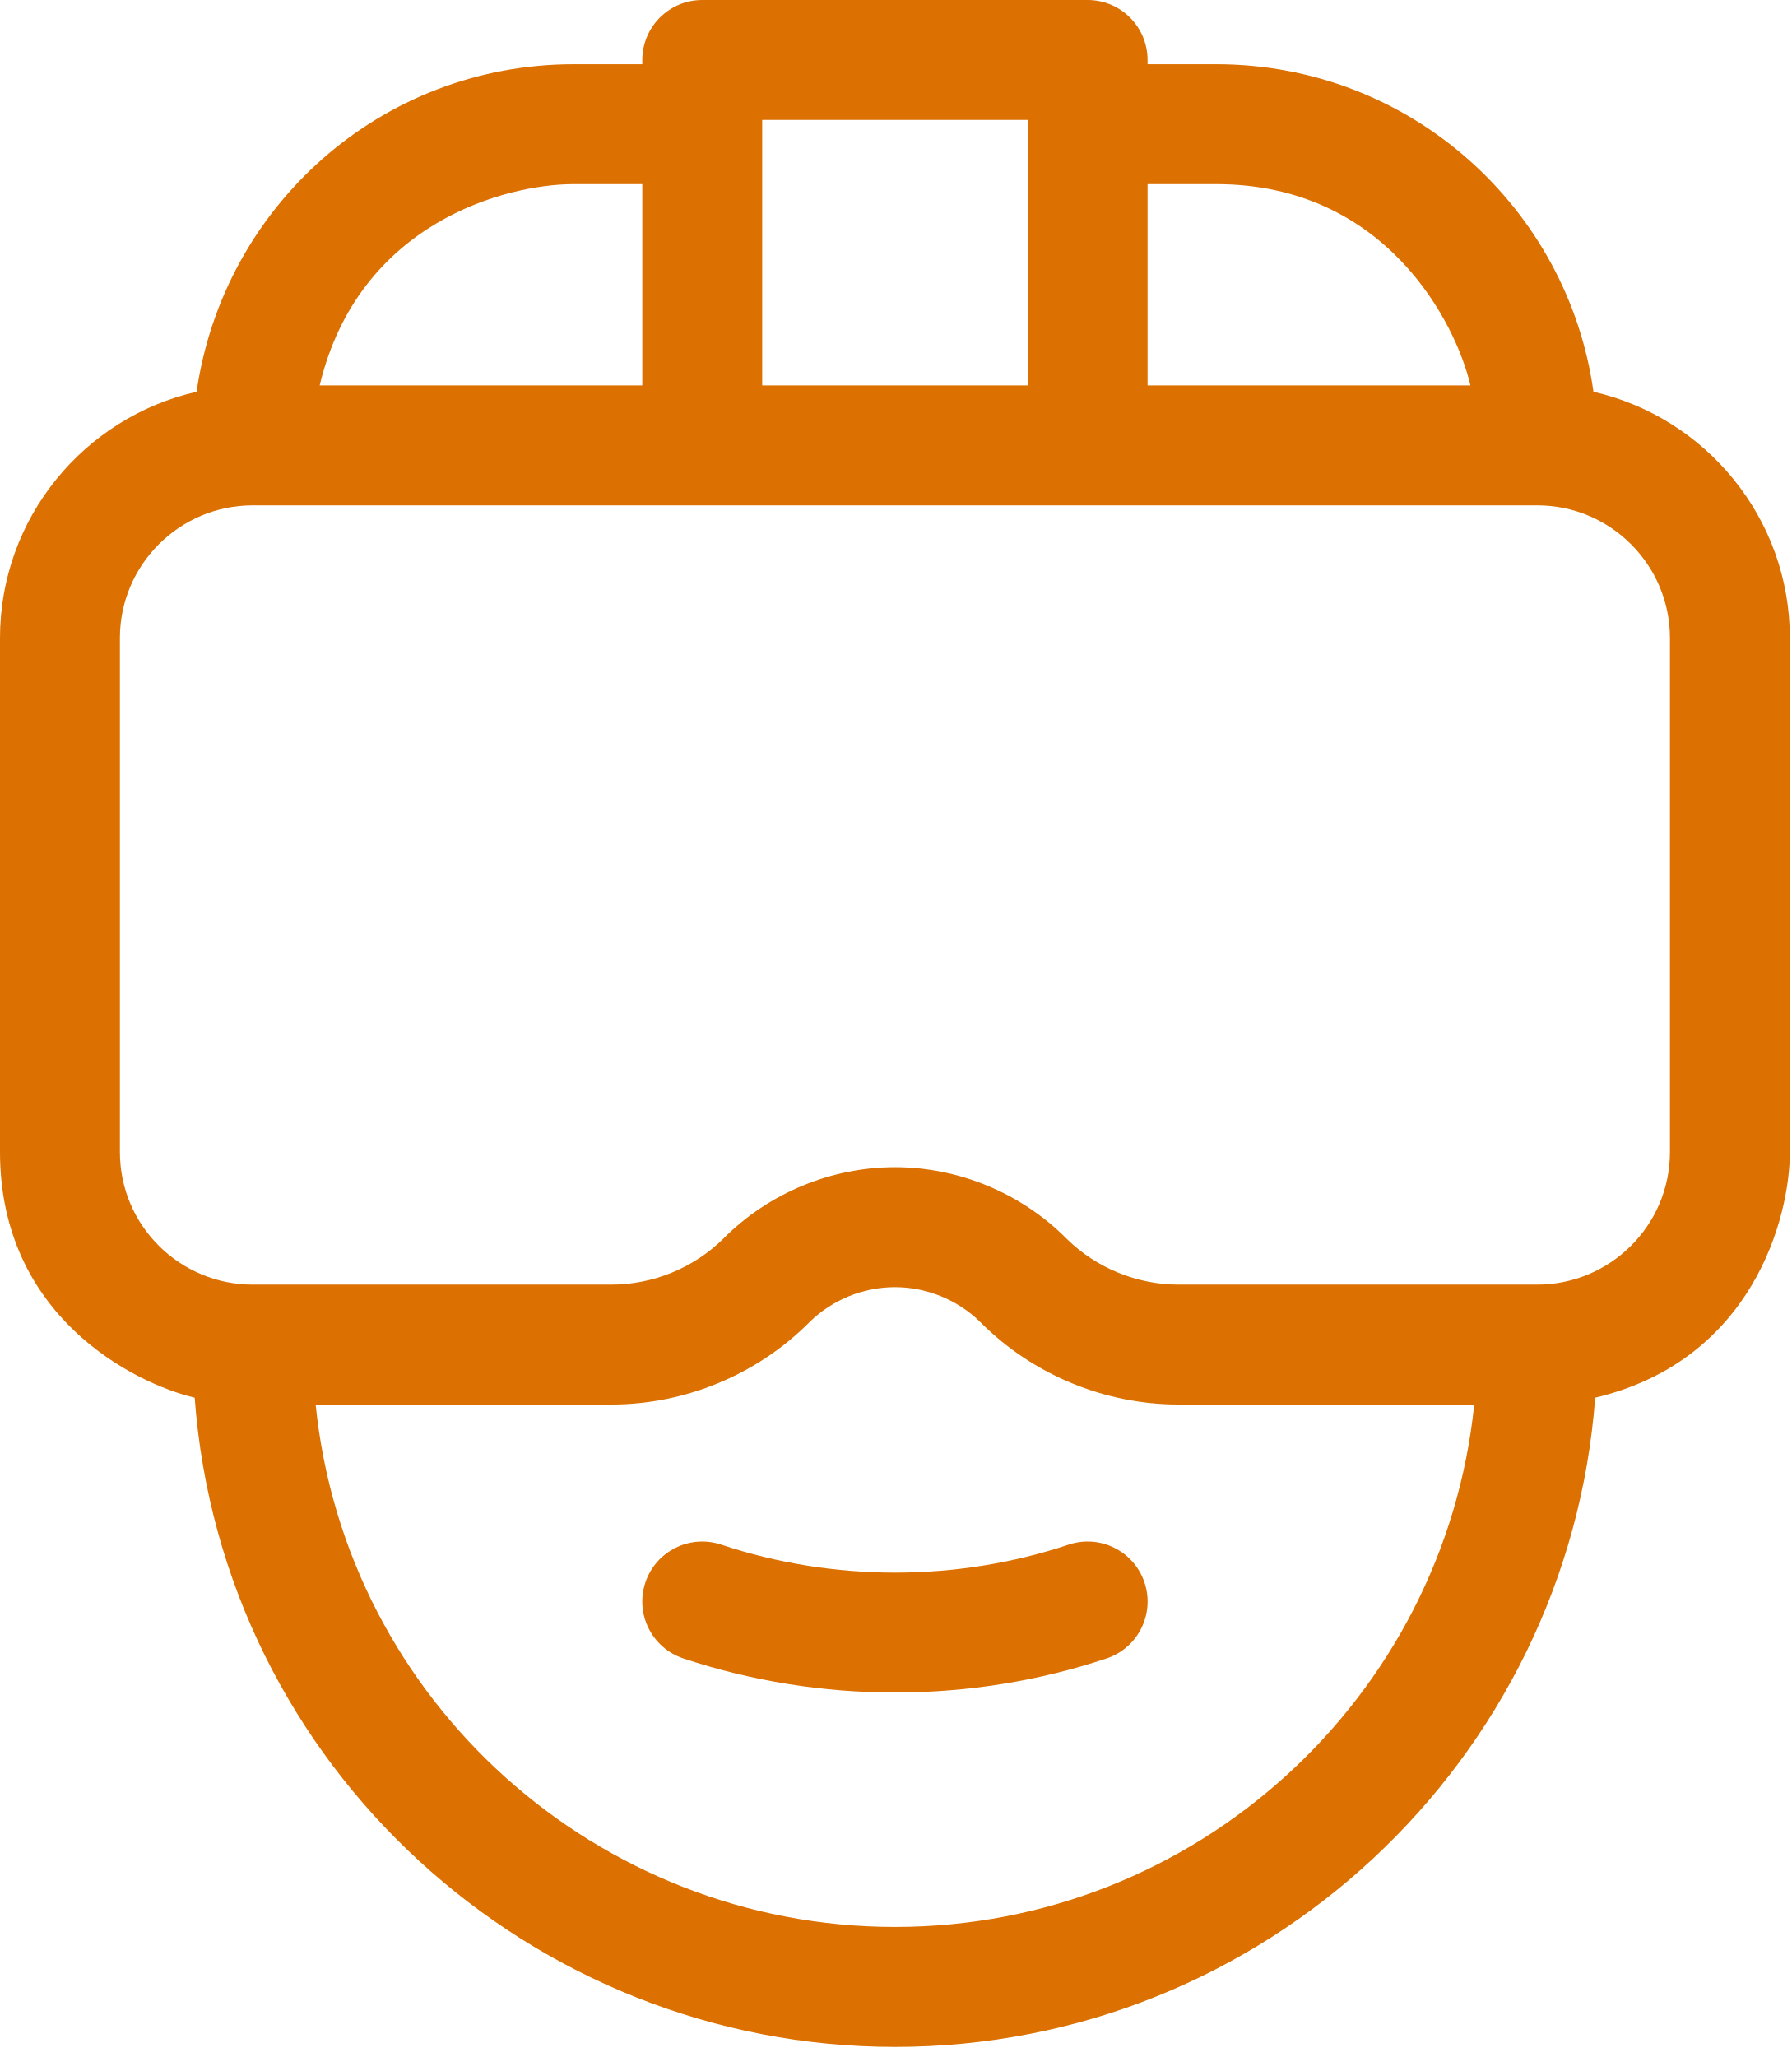
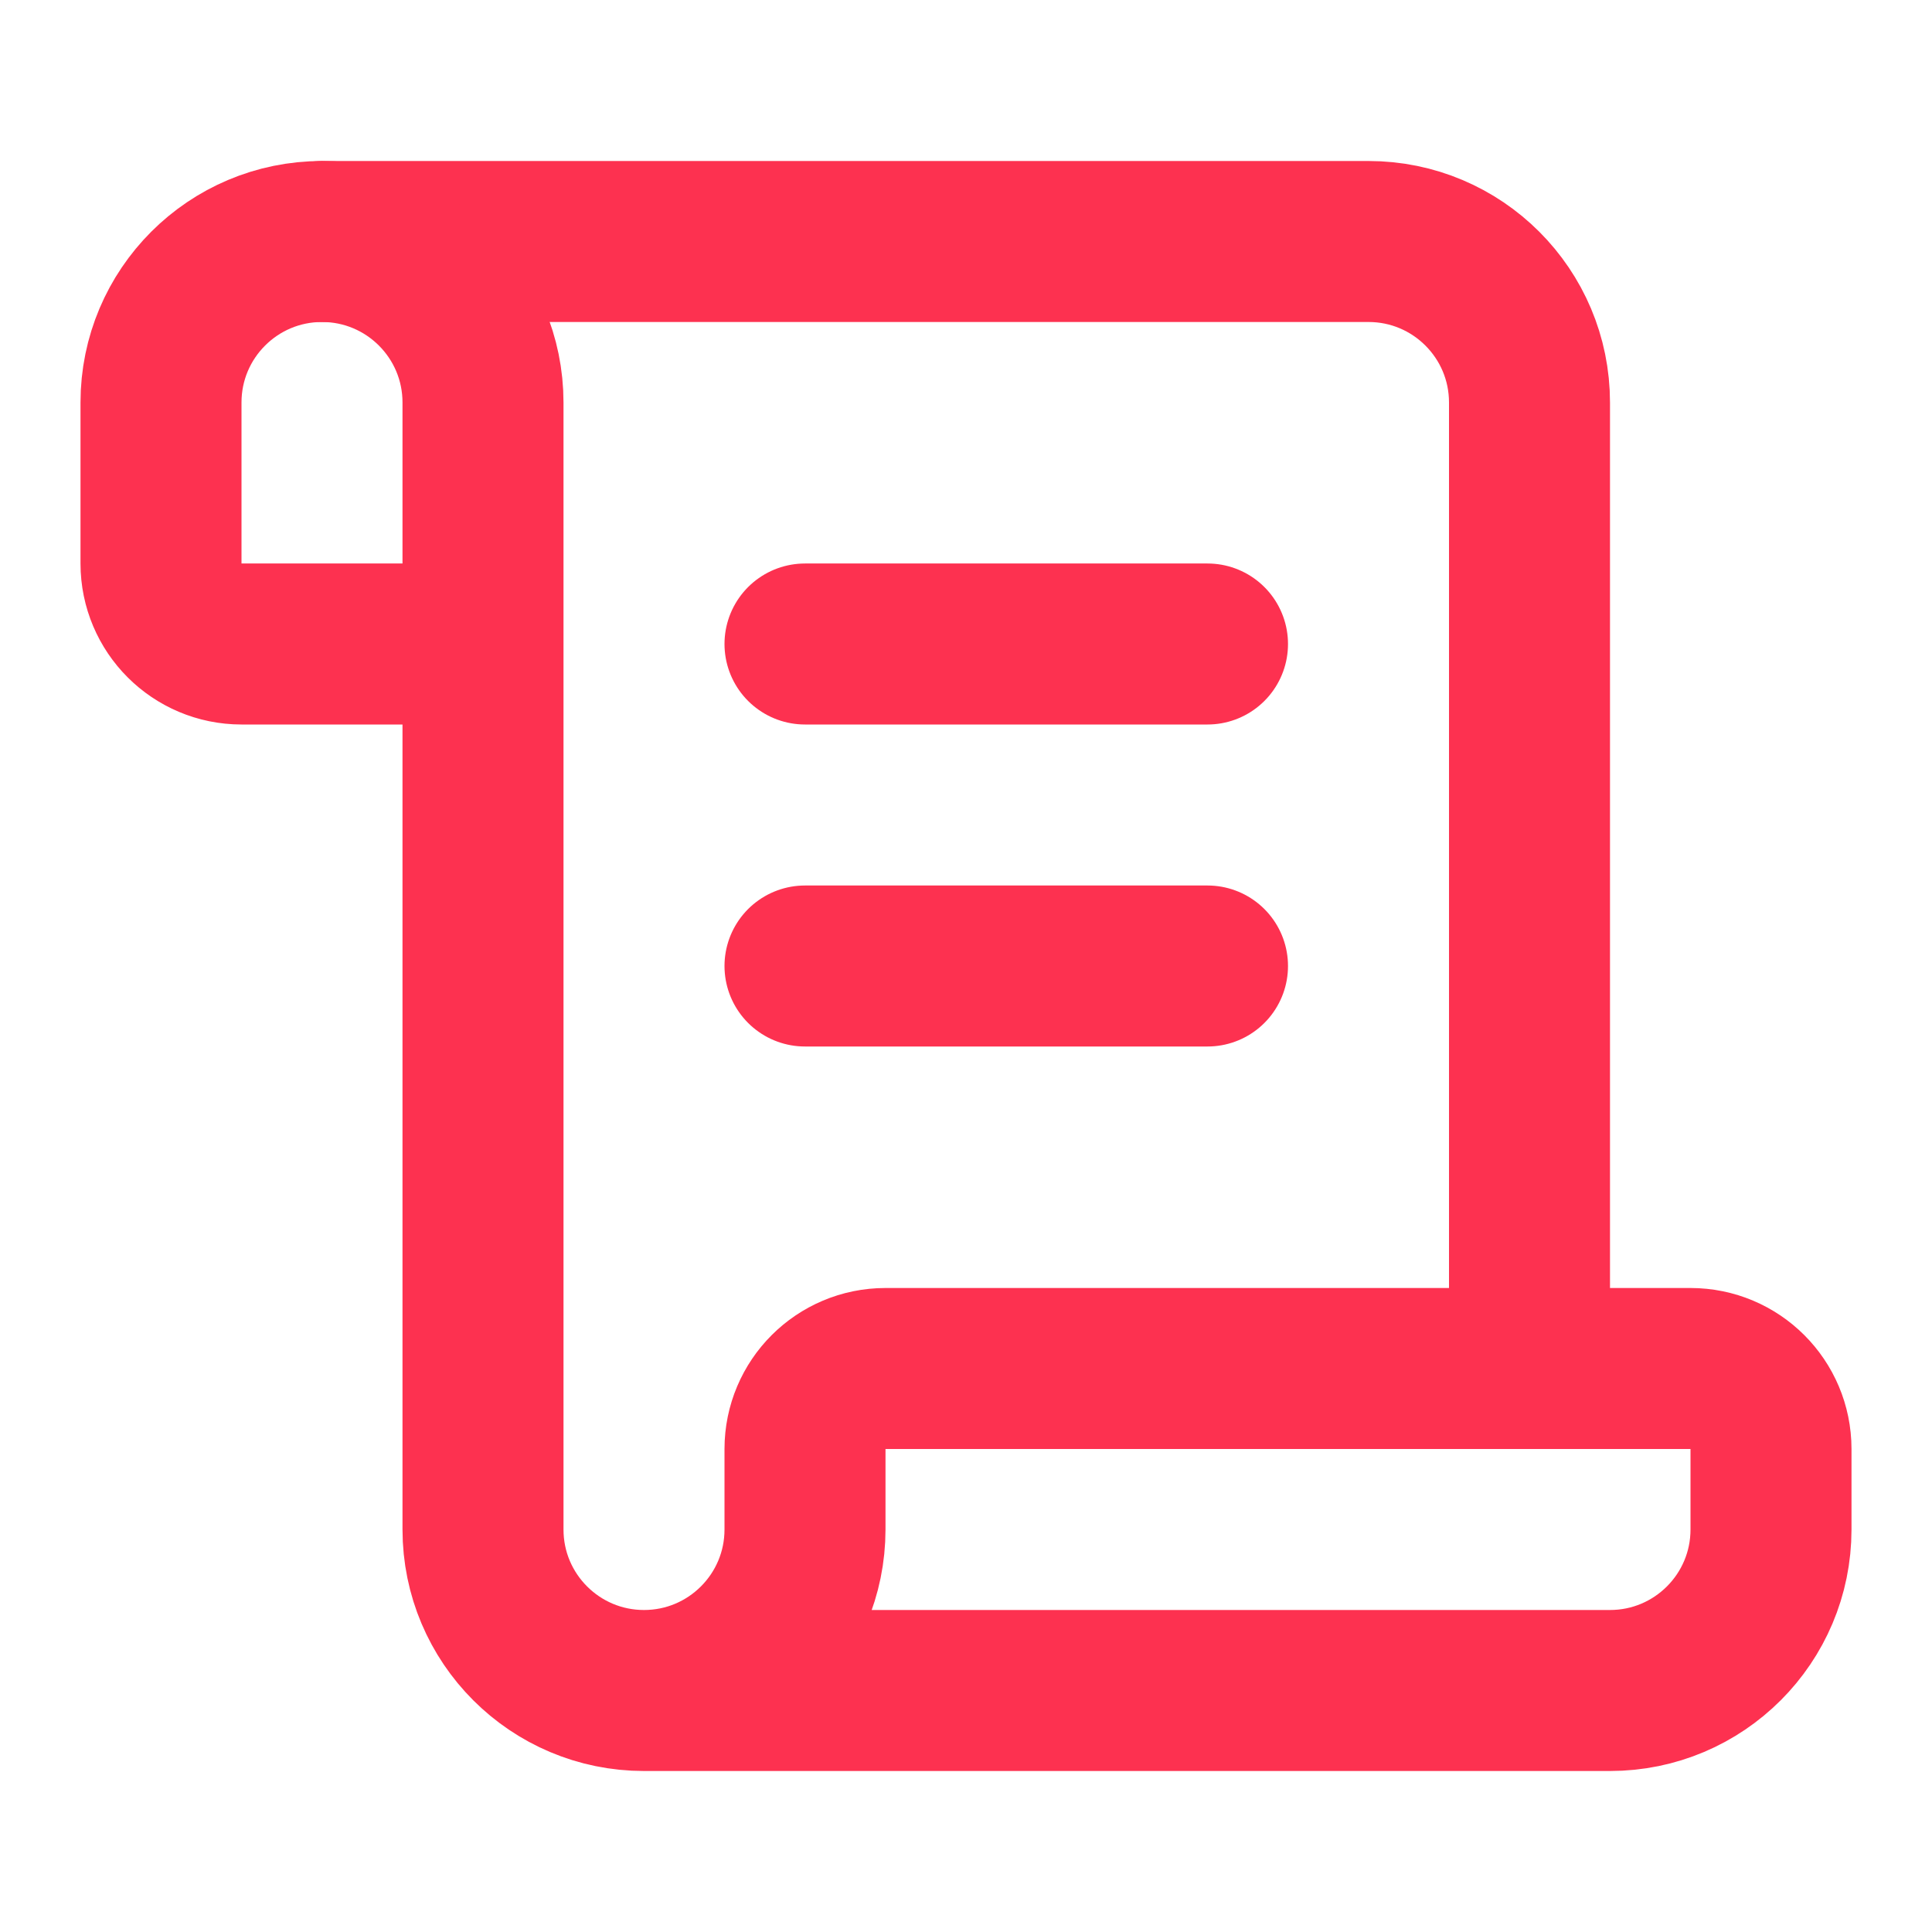
- <svg xmlns="http://www.w3.org/2000/svg" width="27" height="31" viewBox="0 0 27 31" fill="none">
-   <path d="M16.106 23.278C14.42 23.841 12.56 23.841 10.869 23.278C10.395 23.12 9.884 23.377 9.726 23.85C9.569 24.324 9.825 24.835 10.298 24.993C11.328 25.336 12.409 25.507 13.489 25.507C14.57 25.507 15.65 25.336 16.678 24.993C17.151 24.835 17.407 24.323 17.249 23.85C17.091 23.376 16.579 23.12 16.106 23.278Z" fill="#DC7000" />
-   <path d="M24.015 5.904C23.631 3.146 21.262 0.968 18.328 0.968H17.295V0.904C17.295 0.405 16.891 0 16.392 0H10.584C10.085 0 9.68 0.405 9.68 0.904V0.968H8.648C5.738 0.968 3.366 3.115 2.963 5.904C1.269 6.289 0 7.807 0 9.616V17.36C0 19.836 2.017 20.846 2.934 21.064C3.347 26.639 8.029 30.848 13.488 30.848C19.055 30.848 23.631 26.527 24.041 21.064C26.417 20.5 26.975 18.345 26.975 17.36V9.616C26.975 7.808 25.708 6.291 24.015 5.904ZM17.295 2.775H18.328C20.885 2.775 21.941 4.866 22.161 5.808H17.295V2.775ZM11.487 1.807H15.488V5.808H11.487V1.807ZM8.648 2.775H9.68V5.808H4.818C5.405 3.352 7.629 2.775 8.648 2.775ZM13.488 29.04C9.027 29.04 5.214 25.661 4.757 21.167H9.214C10.323 21.167 11.408 20.718 12.191 19.934C12.196 19.93 12.2 19.925 12.205 19.92C12.545 19.588 13.011 19.398 13.488 19.398C13.964 19.398 14.431 19.588 14.771 19.921C14.775 19.925 14.78 19.93 14.784 19.934C15.567 20.718 16.652 21.167 17.762 21.167H22.218C21.764 25.584 18.022 29.04 13.488 29.04ZM25.168 17.36C25.168 18.478 24.256 19.36 23.168 19.36H17.762C17.135 19.36 16.523 19.109 16.078 18.671C16.073 18.666 16.068 18.661 16.063 18.656C15.385 17.979 14.447 17.59 13.488 17.59C12.529 17.59 11.59 17.979 10.913 18.656C10.908 18.661 10.903 18.666 10.898 18.671C10.453 19.109 9.84 19.36 9.214 19.36H3.808C2.722 19.36 1.807 18.482 1.807 17.36V9.616C1.807 8.513 2.705 7.616 3.808 7.616H23.168C24.271 7.616 25.168 8.513 25.168 9.616V17.36H25.168Z" fill="#DC7000" />
+ <svg xmlns="http://www.w3.org/2000/svg" width="24" height="24" viewBox="0 0 24 24" fill="none" stroke="#fd3150" stroke-width="2" stroke-linecap="round" stroke-linejoin="round">
+   <path d="M15 12h-5" />
+   <path d="M15 8h-5" />
+   <path d="M19 17V5a2 2 0 0 0-2-2H4" />
+   <path d="M8 21h12a2 2 0 0 0 2-2v-1a1 1 0 0 0-1-1H11a1 1 0 0 0-1 1v1a2 2 0 1 1-4 0V5a2 2 0 1 0-4 0v2a1 1 0 0 0 1 1h3" />
</svg>
